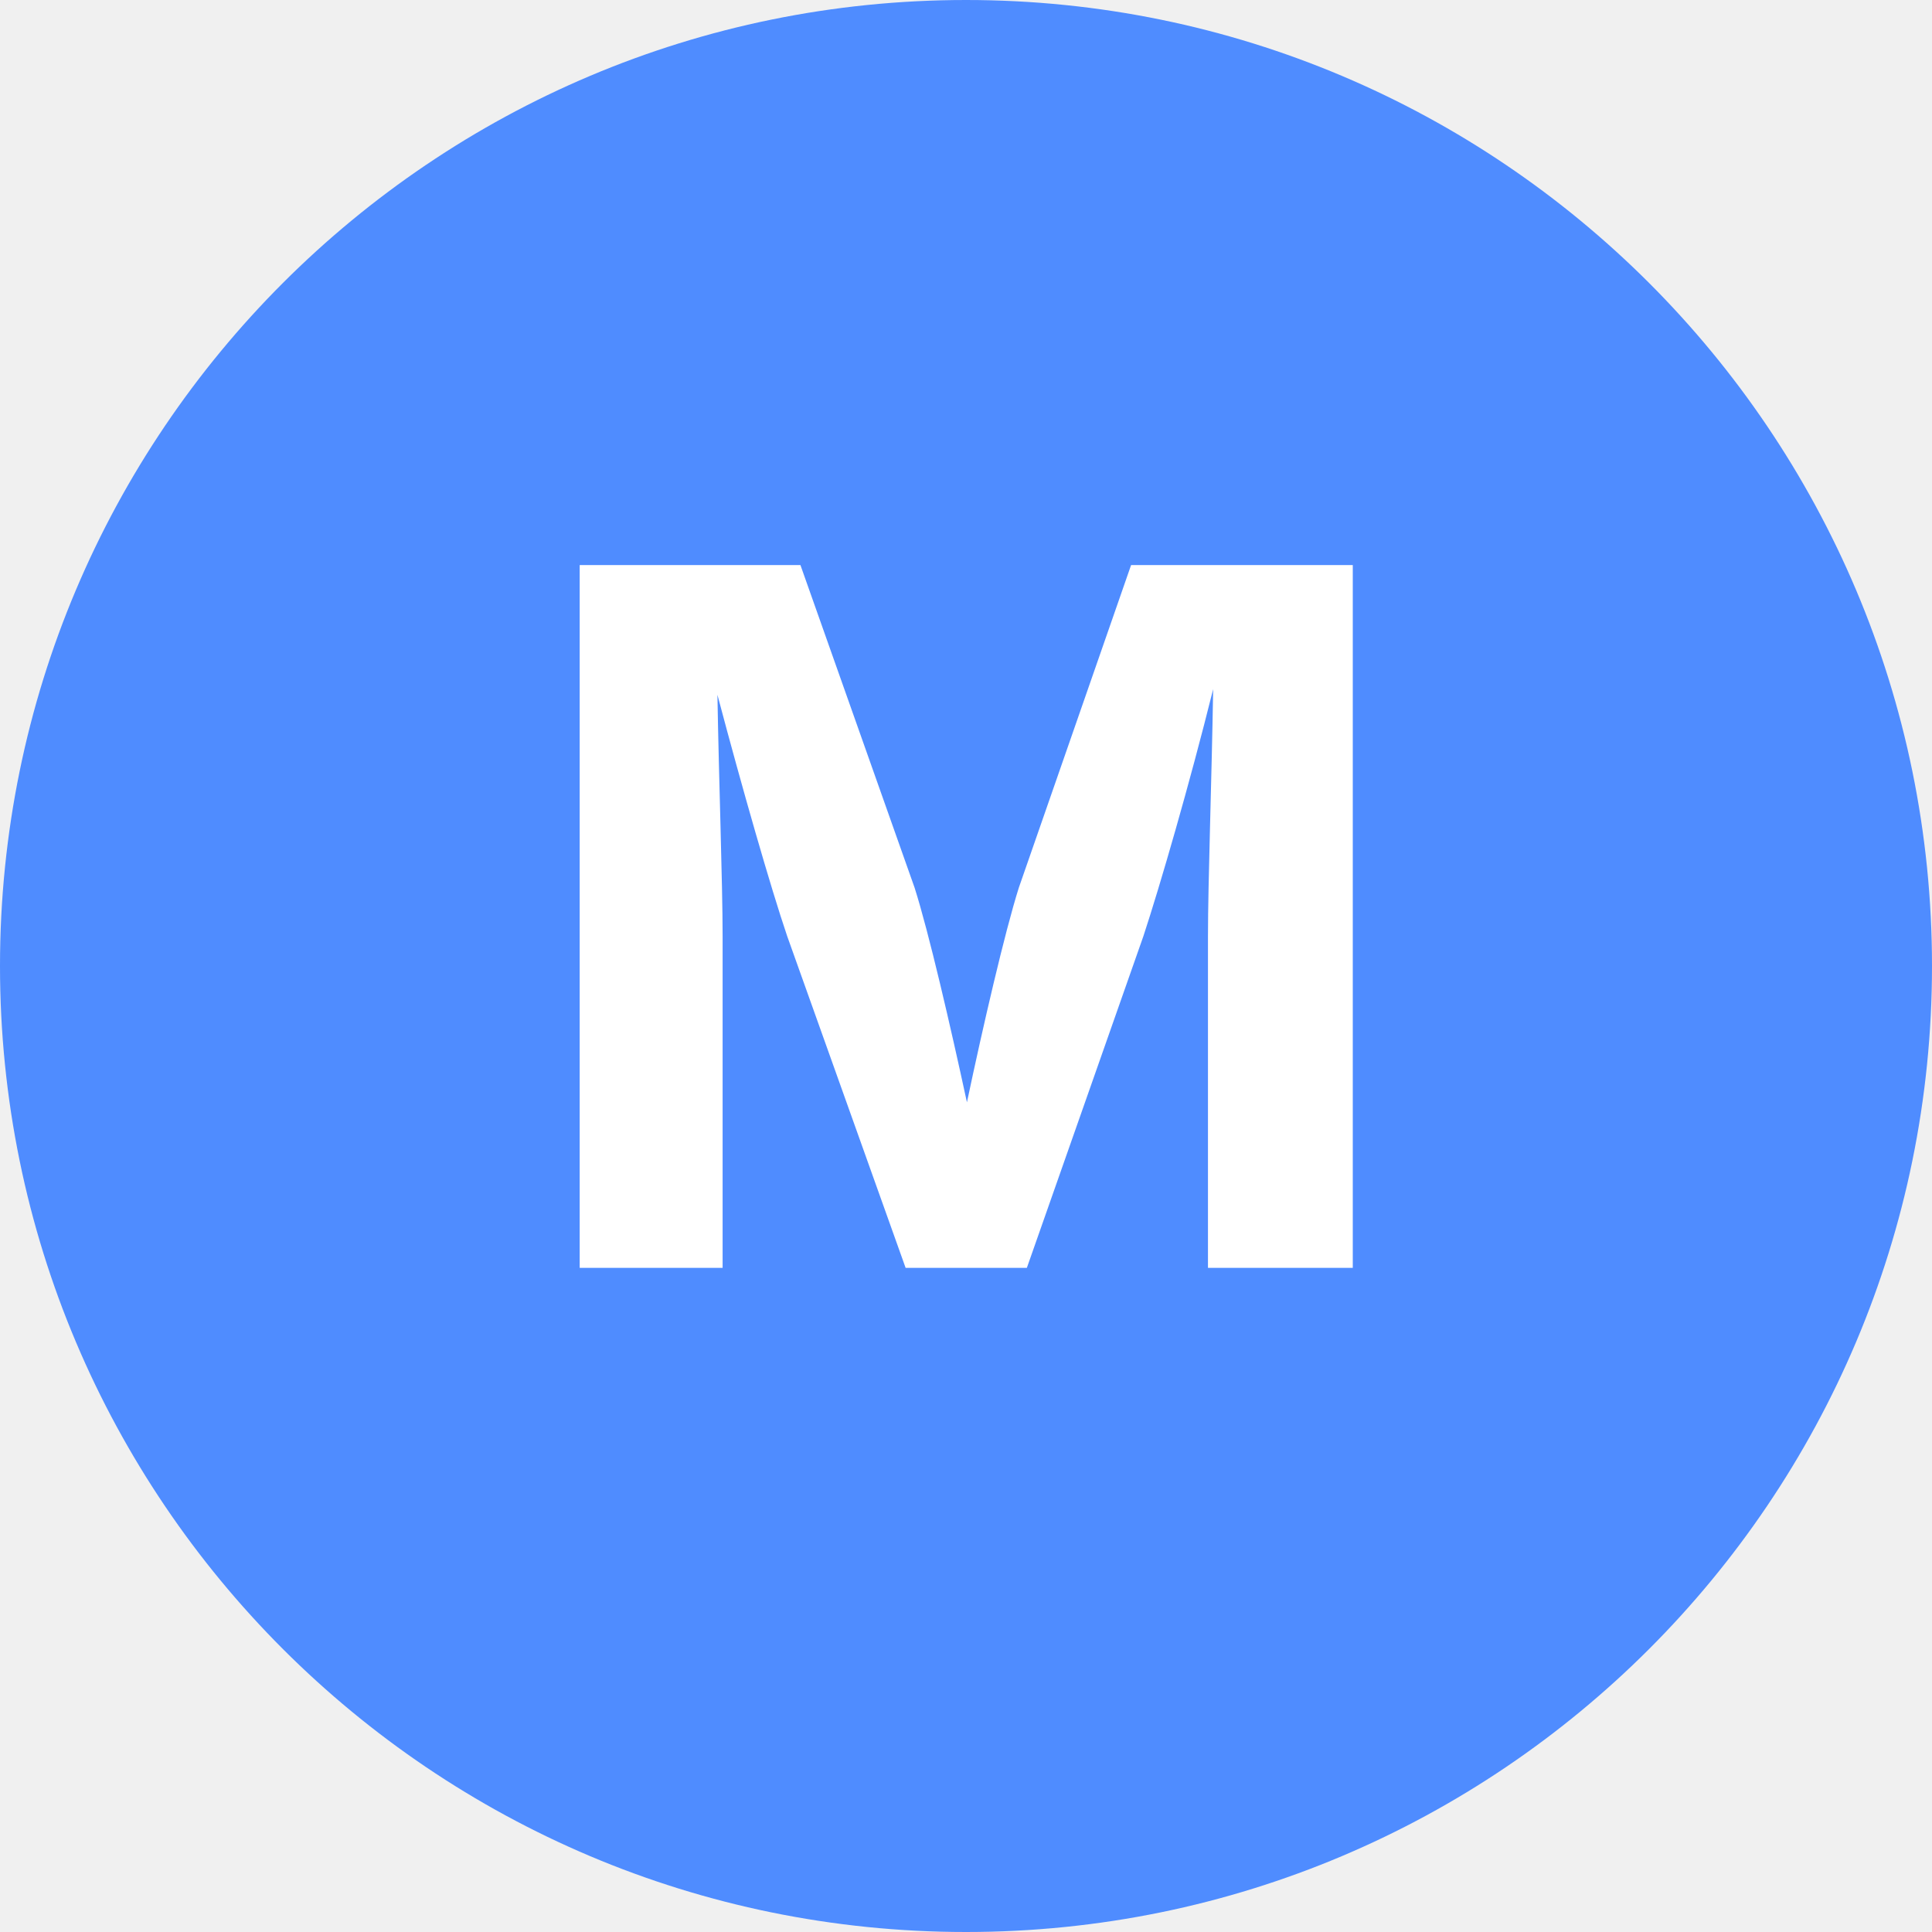
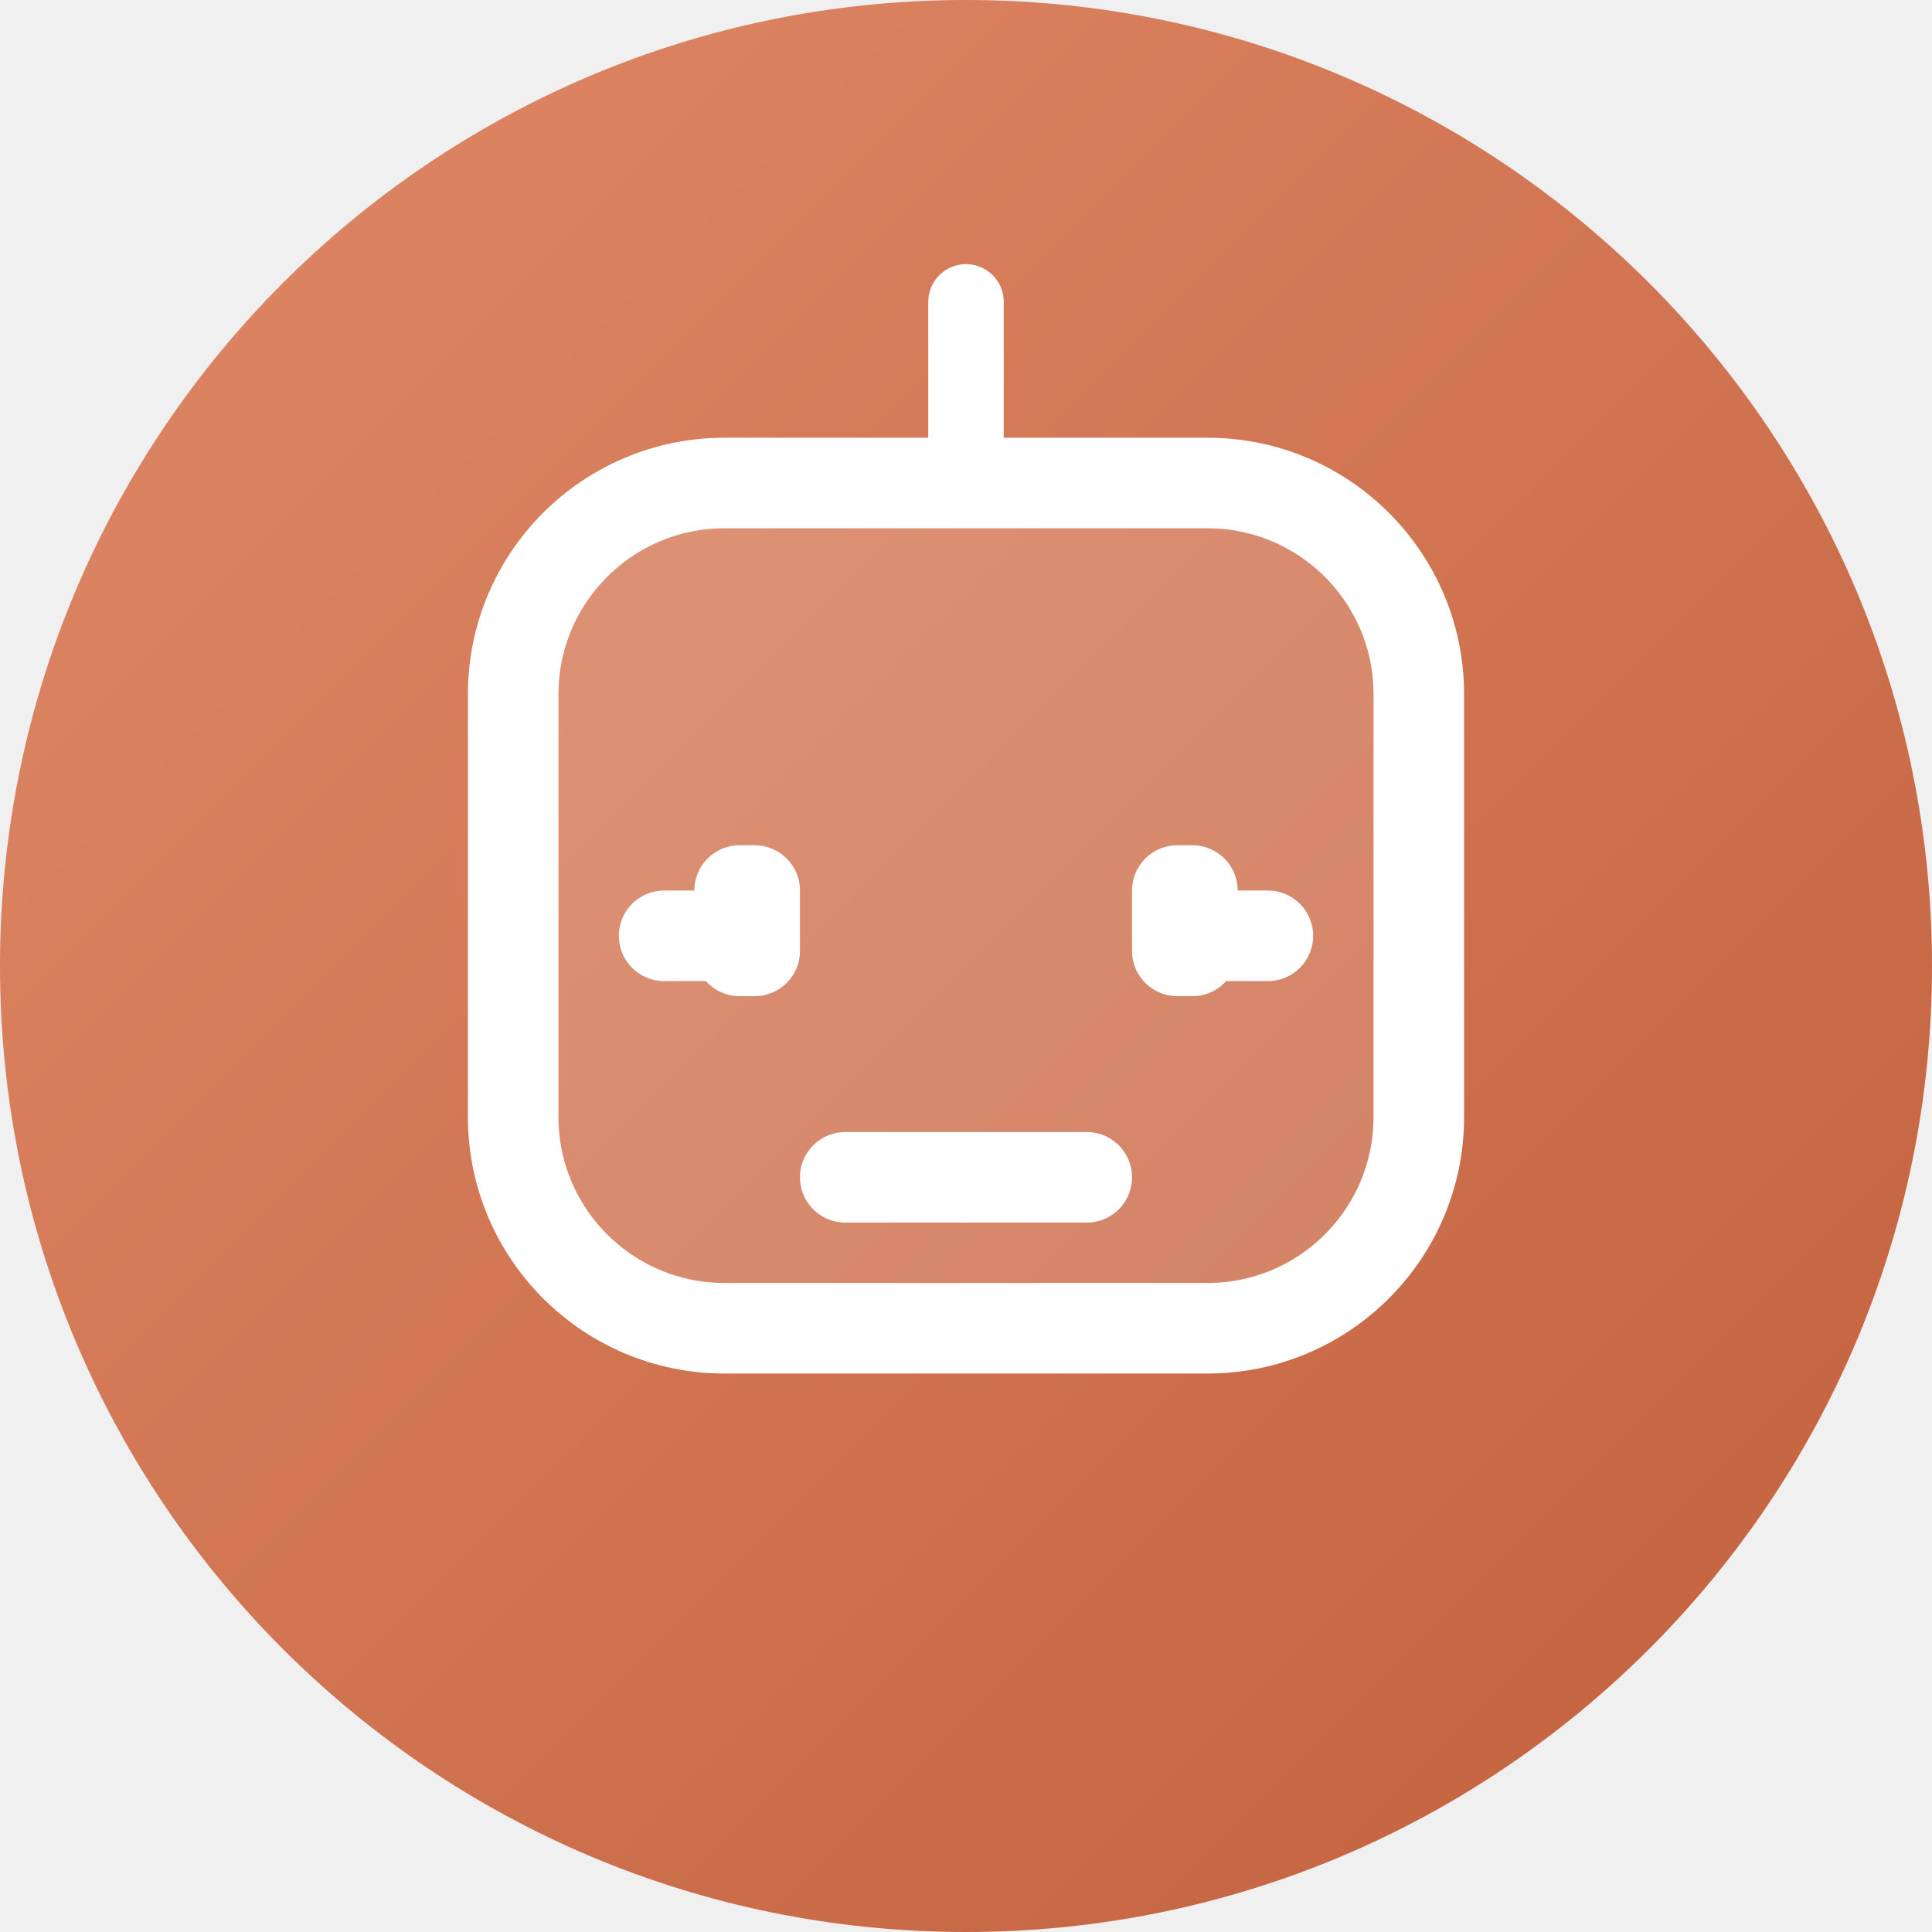
<svg xmlns="http://www.w3.org/2000/svg" viewBox="0 0 128 128">
-   <circle cx="64" cy="64" r="64" fill="#4f8cff" />
-   <text x="64" y="84" text-anchor="middle" fill="#fff" font-family="system-ui,-apple-system,sans-serif" font-size="64" font-weight="700">M</text>
+   <defs>
+     <linearGradient id="bg" x1="0" y1="0" x2="1" y2="1">
+       <stop offset="0" stop-color="#e08a68" />
+       <stop offset="1" stop-color="#c15f3c" />
+     </linearGradient>
+   </defs>
+   <circle cx="64" cy="64" r="64" fill="url(#bg)" />
+   <g fill="none" stroke="#fff" stroke-width="6" stroke-linecap="round" stroke-linejoin="round">
+     <rect x="34" y="32" width="60" height="56" rx="14" fill="#fff" fill-opacity="0.16" />
+     <line x1="44" y1="62" x2="48" y2="62" />
+     <line x1="80" y1="62" x2="84" y2="62" />
+     <line x1="56" y1="78" x2="72" y2="78" />
+   </g>
+   <g fill="#fff">
+     <rect x="46" y="56" width="7" height="10" rx="3" />
+     <rect x="75" y="56" width="7" height="10" rx="3" />
+   </g>
+   <line x1="64" y1="20" x2="64" y2="32" stroke="#fff" stroke-width="5" stroke-linecap="round" />
</svg>
